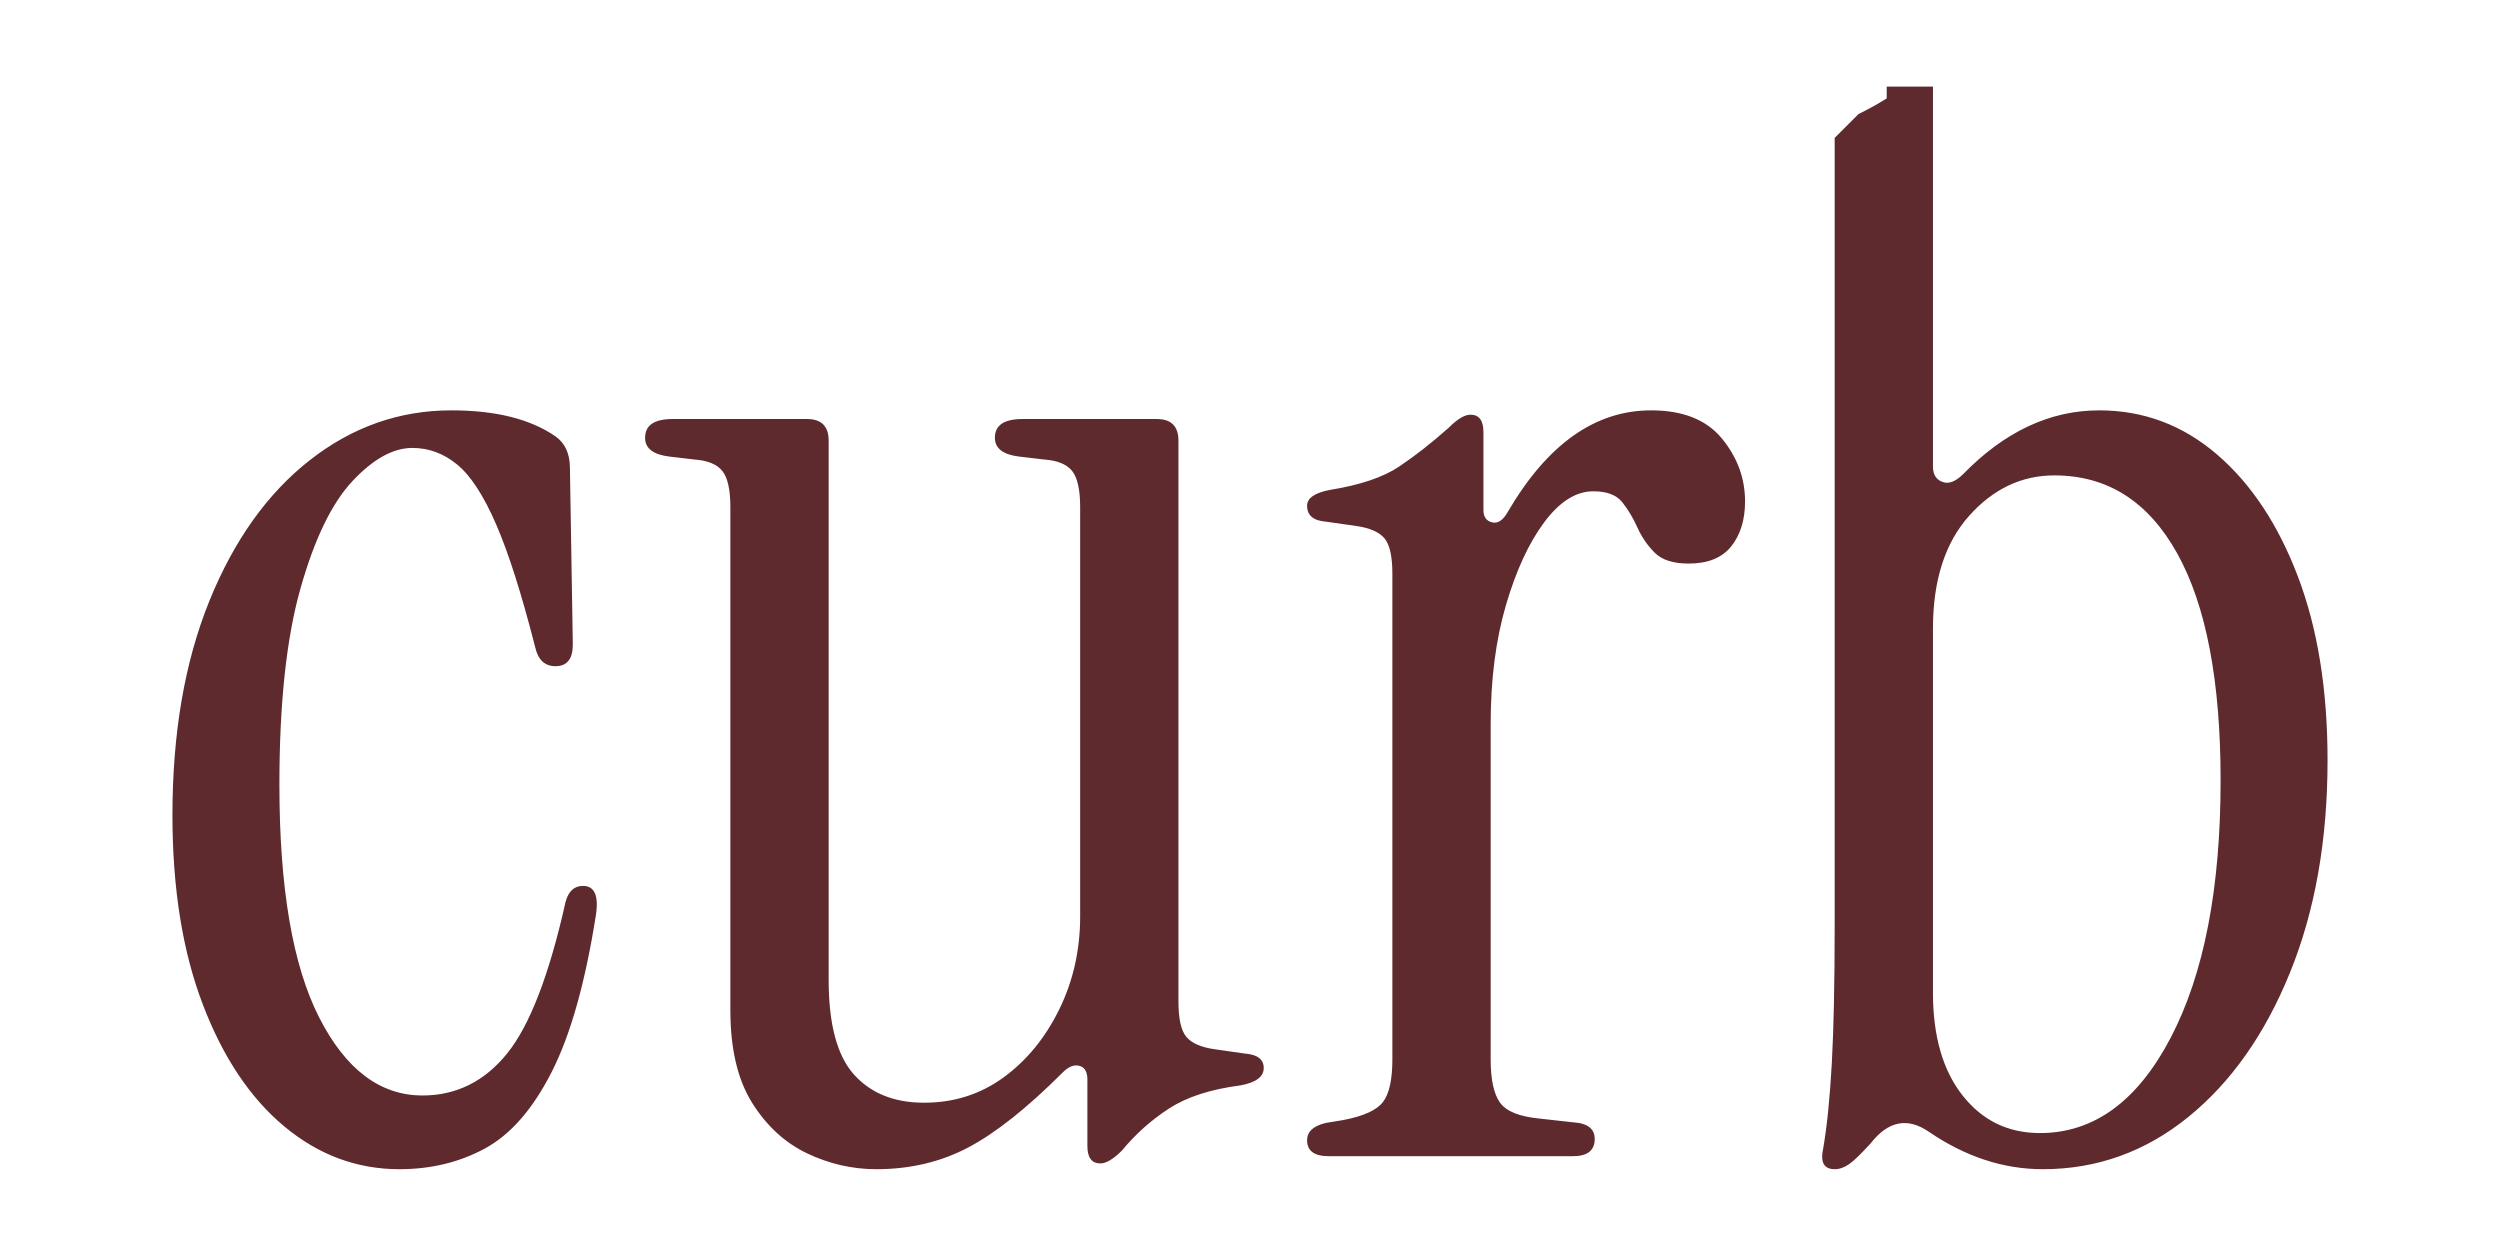
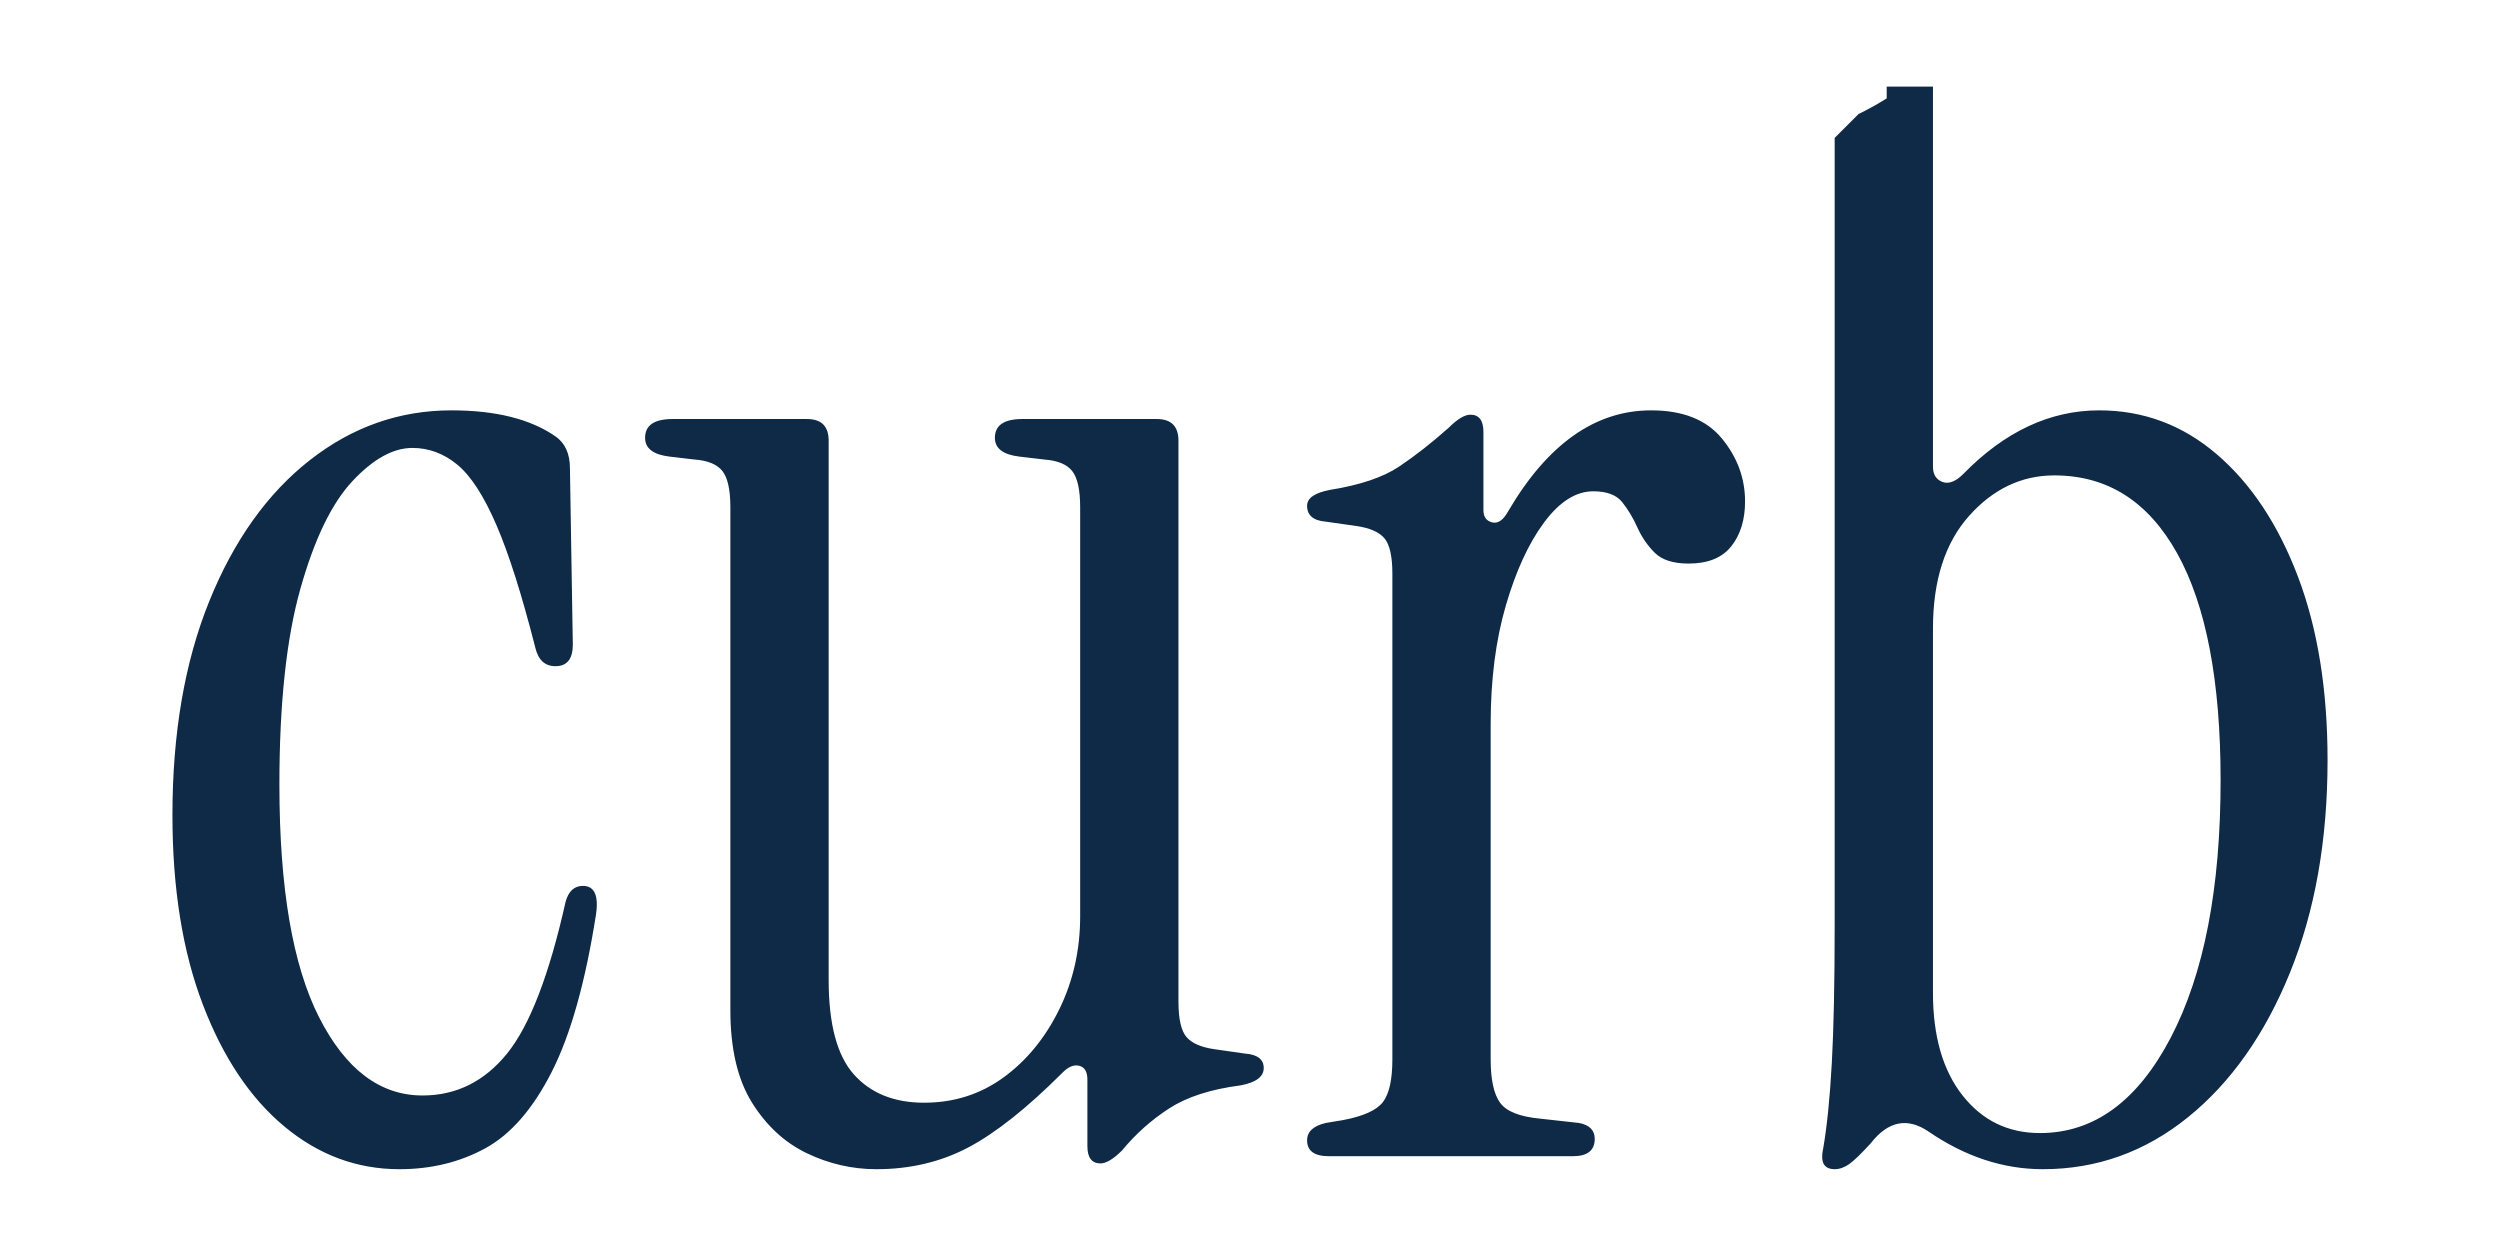
<svg xmlns="http://www.w3.org/2000/svg" viewBox="-96.3 -799.9 1729.6 868.8" width="1730" height="869" role="img" aria-label="curb">
-   <path fill="#5E2A2E" fill-rule="nonzero" d="M1317 9Q1373 9 1417.5 -27Q1462 -63 1488 -127Q1514 -191 1514 -274Q1514 -347 1493.5 -401Q1473 -455 1437.5 -485.5Q1402 -516 1356 -516Q1305 -516 1262 -472Q1254 -464 1247.5 -466.5Q1241 -469 1241 -477V-740H1209V-731.83Q1207.54 -730.96 1206 -730Q1198.71 -725.51 1189.52 -721.02L1173 -704.5V-160Q1173 -100 1171 -64Q1169 -28 1165 -5Q1163.18 3.5 1166.52 6.84Q1168.68 9 1173 9Q1178 9 1183 5.5Q1188 2 1198 -9Q1216 -32 1238 -17Q1276 9 1317 9ZM510 9Q545 9 573.5 -6Q602 -21 639 -58Q645 -64 650.5 -62.5Q656 -61 656 -53V-7Q656 5 665 5Q671 5 680 -4Q694 -21 712.5 -33Q731 -45 762 -49Q778 -52 778 -61Q778 -70 765 -71L744 -74Q730 -76 724.5 -82.5Q719 -89 719 -107V-495Q719 -510 704 -510H611Q592 -510 592 -497Q592 -486 609 -484L626 -482Q640 -481 645.5 -474Q651 -467 651 -449V-166Q651 -131 636.5 -101.5Q622 -72 598 -54.5Q574 -37 543 -37Q512 -37 494.5 -56.5Q477 -76 477 -122V-495Q477 -510 462 -510H369Q350 -510 350 -497Q350 -486 367 -484L384 -482Q398 -481 403.5 -474Q409 -467 409 -449V-101Q409 -61 424 -37Q439 -13 462 -2Q485 9 510 9ZM1315 -16Q1282 -16 1261.5 -42Q1241 -68 1241 -113V-365Q1241 -415 1266 -443Q1291 -471 1325 -471Q1380 -471 1410 -417Q1440 -363 1440 -260Q1440 -148 1405.5 -82Q1371 -16 1315 -16ZM180 9Q213 9 239.5 -5.5Q266 -20 285.5 -58.5Q305 -97 316 -167Q318.14 -181.24 312.67 -185.34Q310.46 -187 307 -187Q298 -187 295 -176Q278 -100 254.5 -71Q231 -42 196 -42Q152 -42 124.5 -96Q97 -150 97 -257Q97 -341 111.5 -392.5Q126 -444 147.5 -467Q169 -490 189 -490Q206 -490 220 -478.5Q234 -467 247 -437Q260 -407 274 -352Q277 -339 288 -339Q300 -339 300 -354L298 -476Q298 -491 288 -498Q262 -516 216 -516Q162 -516 118 -481.5Q74 -447 48.5 -384Q23 -321 23 -236Q23 -160 44 -105Q65 -50 100.5 -20.5Q136 9 180 9ZM947 -446Q942 -437 936 -438.5Q930 -440 930 -447V-501Q930 -513 921 -513Q915 -513 906 -504Q888 -488 871.5 -477Q855 -466 824 -461Q808 -458 808 -450Q808 -440 821 -439L842 -436Q856 -434 861.5 -427.5Q867 -421 867 -403V-67Q867 -46 860.5 -37.5Q854 -29 833 -25L821 -23Q808 -20 808 -11Q808 0 823 0H992Q1007 0 1007 -12Q1007 -21 996 -23L969 -26Q948 -28 941.5 -37Q935 -46 935 -67V-299Q935 -345 945.5 -381Q956 -417 972 -438.5Q988 -460 1006 -460Q1020 -460 1026 -452.5Q1032 -445 1036.5 -435Q1041 -425 1048.5 -417.5Q1056 -410 1072 -410Q1092 -410 1101.5 -422Q1111 -434 1111 -453Q1111 -477 1095 -496.5Q1079 -516 1046 -516Q988 -516 947 -446Z" />
+   <path fill="#0E2A47" fill-rule="nonzero" d="M1317 9Q1373 9 1417.5 -27Q1462 -63 1488 -127Q1514 -191 1514 -274Q1514 -347 1493.5 -401Q1473 -455 1437.5 -485.5Q1402 -516 1356 -516Q1305 -516 1262 -472Q1254 -464 1247.5 -466.5Q1241 -469 1241 -477V-740H1209V-731.83Q1207.54 -730.96 1206 -730Q1198.71 -725.51 1189.52 -721.02L1173 -704.5V-160Q1173 -100 1171 -64Q1169 -28 1165 -5Q1163.18 3.5 1166.52 6.84Q1168.68 9 1173 9Q1178 9 1183 5.5Q1188 2 1198 -9Q1216 -32 1238 -17Q1276 9 1317 9ZM510 9Q545 9 573.5 -6Q602 -21 639 -58Q645 -64 650.5 -62.5Q656 -61 656 -53V-7Q656 5 665 5Q671 5 680 -4Q694 -21 712.5 -33Q731 -45 762 -49Q778 -52 778 -61Q778 -70 765 -71L744 -74Q730 -76 724.5 -82.5Q719 -89 719 -107V-495Q719 -510 704 -510H611Q592 -510 592 -497Q592 -486 609 -484L626 -482Q640 -481 645.5 -474Q651 -467 651 -449V-166Q651 -131 636.5 -101.5Q622 -72 598 -54.5Q574 -37 543 -37Q512 -37 494.5 -56.5Q477 -76 477 -122V-495Q477 -510 462 -510H369Q350 -510 350 -497Q350 -486 367 -484L384 -482Q398 -481 403.5 -474Q409 -467 409 -449V-101Q409 -61 424 -37Q439 -13 462 -2Q485 9 510 9ZM1315 -16Q1282 -16 1261.5 -42Q1241 -68 1241 -113V-365Q1241 -415 1266 -443Q1291 -471 1325 -471Q1380 -471 1410 -417Q1440 -363 1440 -260Q1440 -148 1405.5 -82Q1371 -16 1315 -16ZM180 9Q213 9 239.5 -5.5Q266 -20 285.5 -58.5Q305 -97 316 -167Q318.14 -181.24 312.67 -185.34Q310.46 -187 307 -187Q298 -187 295 -176Q278 -100 254.5 -71Q231 -42 196 -42Q152 -42 124.5 -96Q97 -150 97 -257Q97 -341 111.5 -392.5Q126 -444 147.5 -467Q169 -490 189 -490Q206 -490 220 -478.5Q234 -467 247 -437Q260 -407 274 -352Q277 -339 288 -339Q300 -339 300 -354L298 -476Q298 -491 288 -498Q262 -516 216 -516Q162 -516 118 -481.5Q74 -447 48.5 -384Q23 -321 23 -236Q23 -160 44 -105Q65 -50 100.5 -20.5Q136 9 180 9ZM947 -446Q942 -437 936 -438.5Q930 -440 930 -447V-501Q930 -513 921 -513Q915 -513 906 -504Q888 -488 871.5 -477Q855 -466 824 -461Q808 -458 808 -450Q808 -440 821 -439L842 -436Q856 -434 861.5 -427.5Q867 -421 867 -403V-67Q867 -46 860.5 -37.5Q854 -29 833 -25L821 -23Q808 -20 808 -11Q808 0 823 0H992Q1007 0 1007 -12Q1007 -21 996 -23L969 -26Q948 -28 941.5 -37Q935 -46 935 -67V-299Q935 -345 945.5 -381Q956 -417 972 -438.5Q988 -460 1006 -460Q1020 -460 1026 -452.5Q1032 -445 1036.5 -435Q1041 -425 1048.5 -417.5Q1056 -410 1072 -410Q1092 -410 1101.5 -422Q1111 -434 1111 -453Q1111 -477 1095 -496.5Q1079 -516 1046 -516Q988 -516 947 -446Z" />
</svg>
